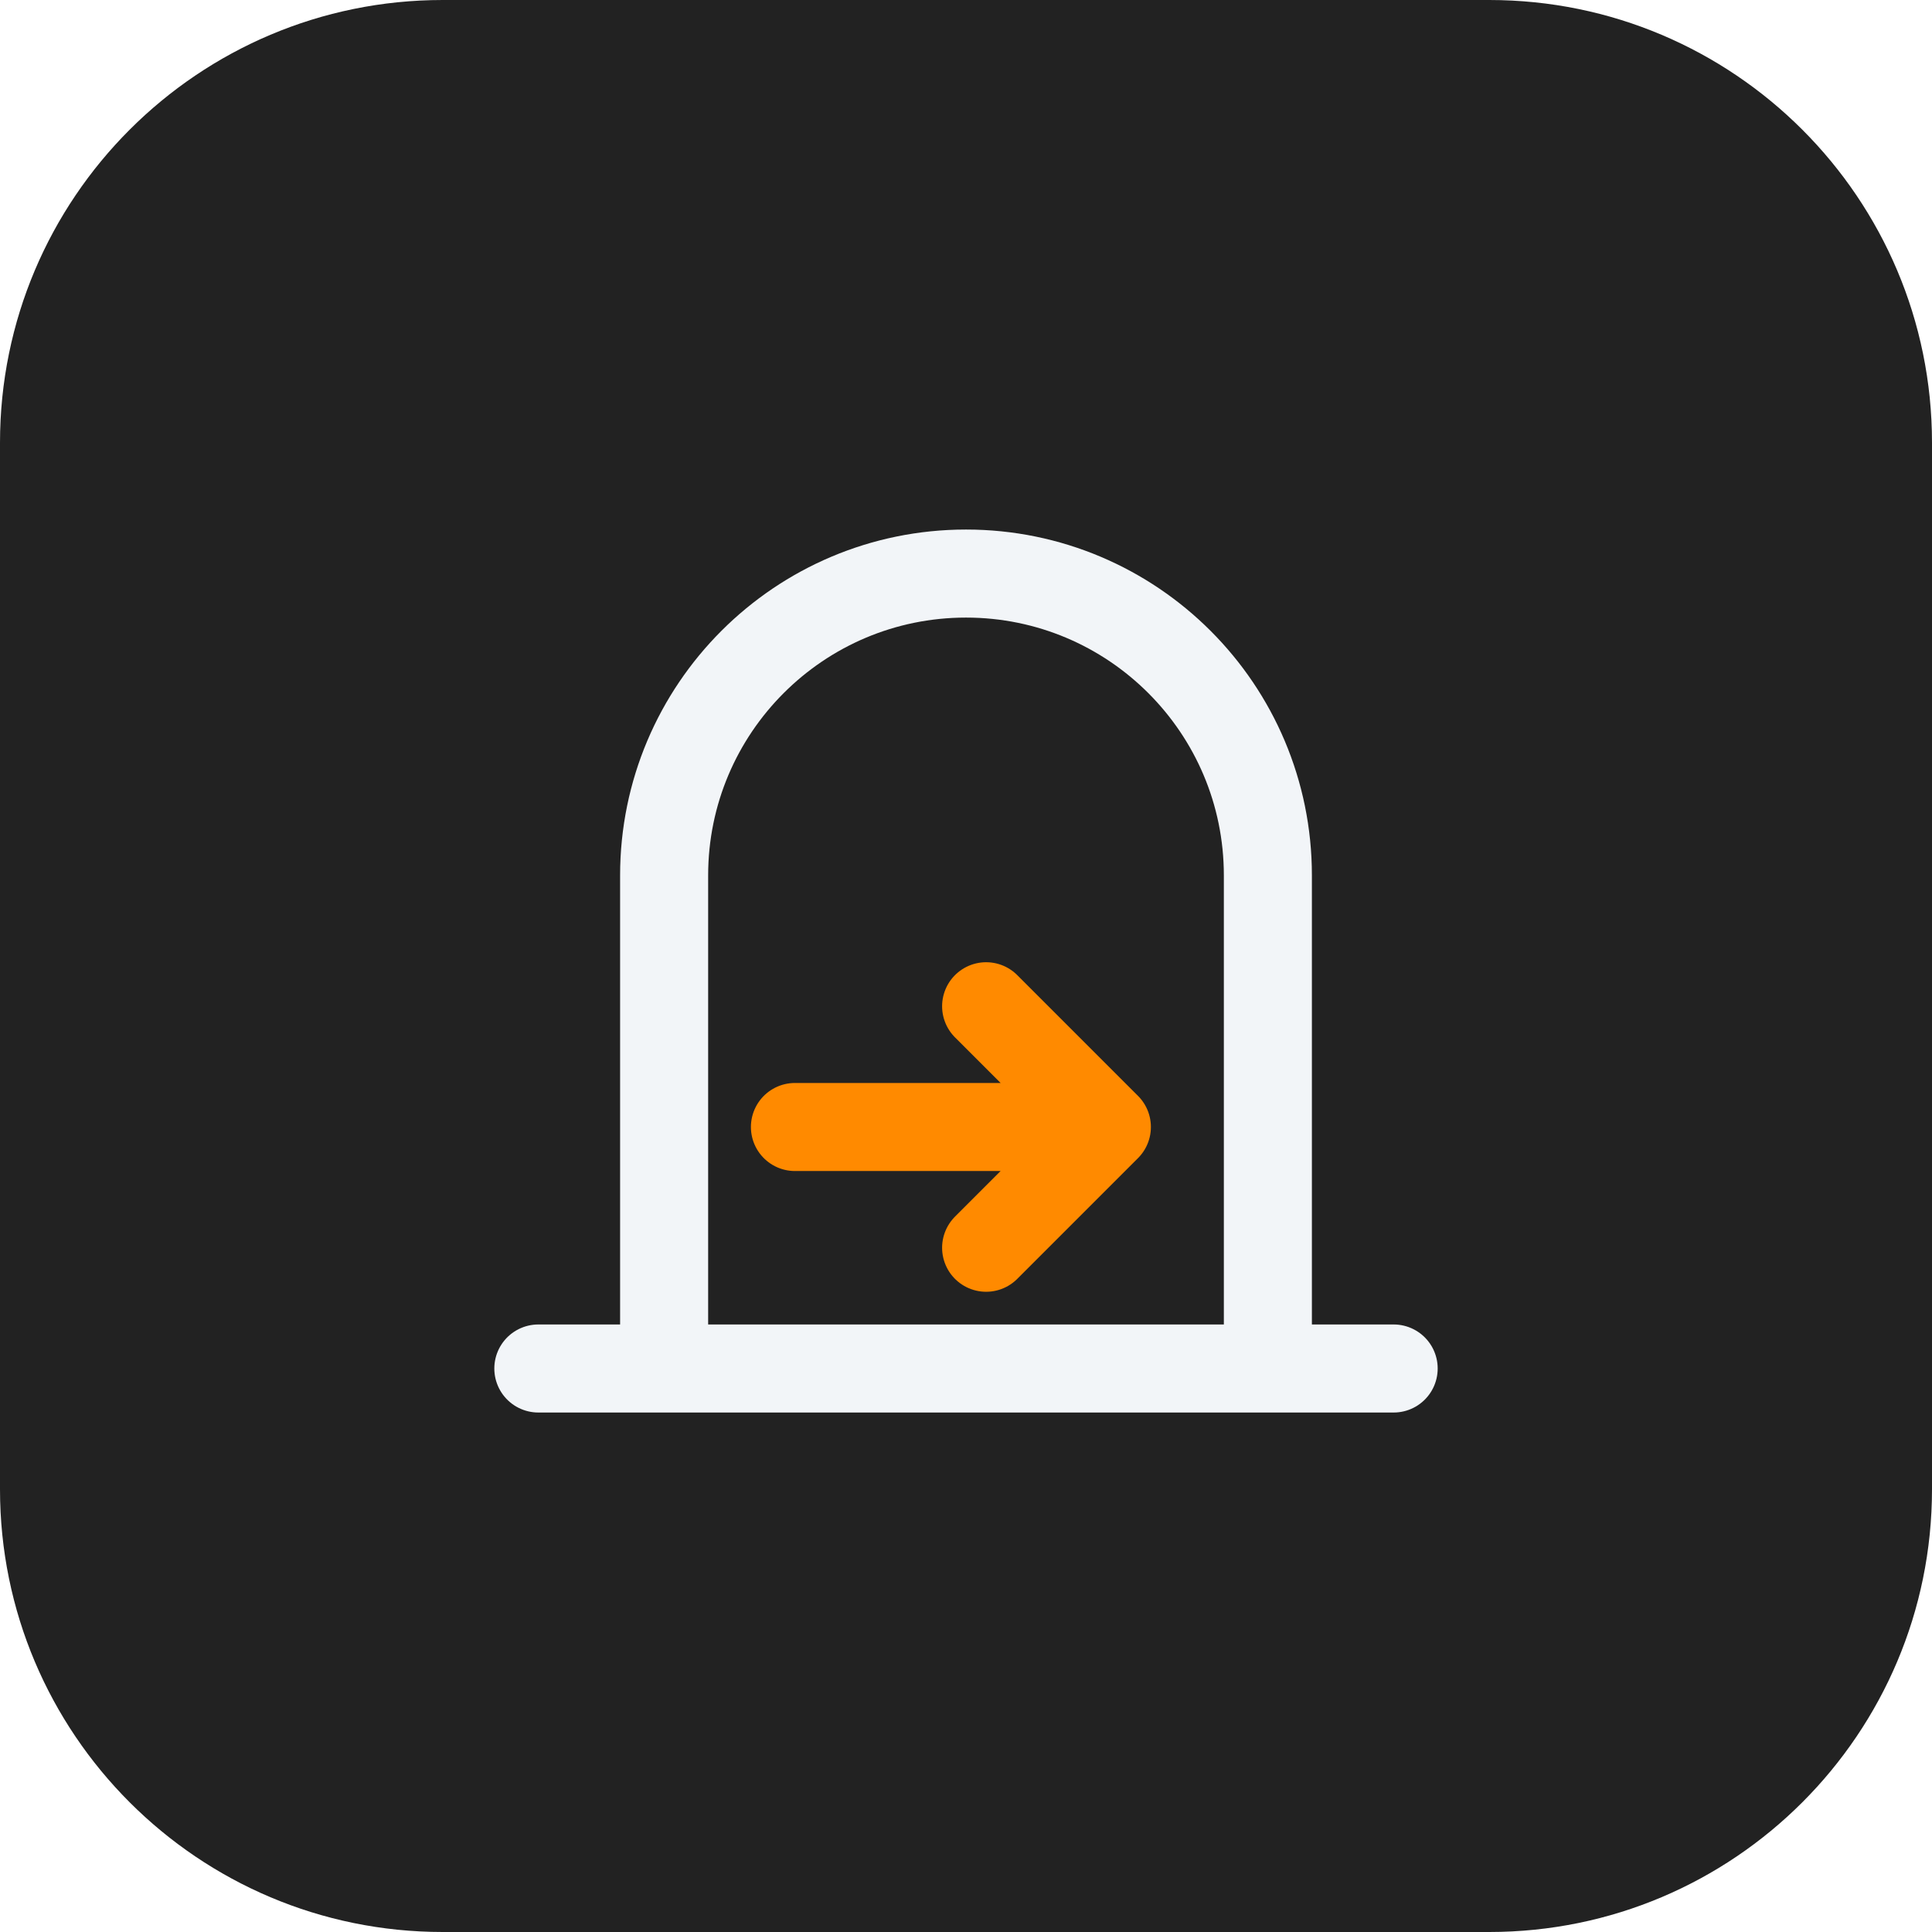
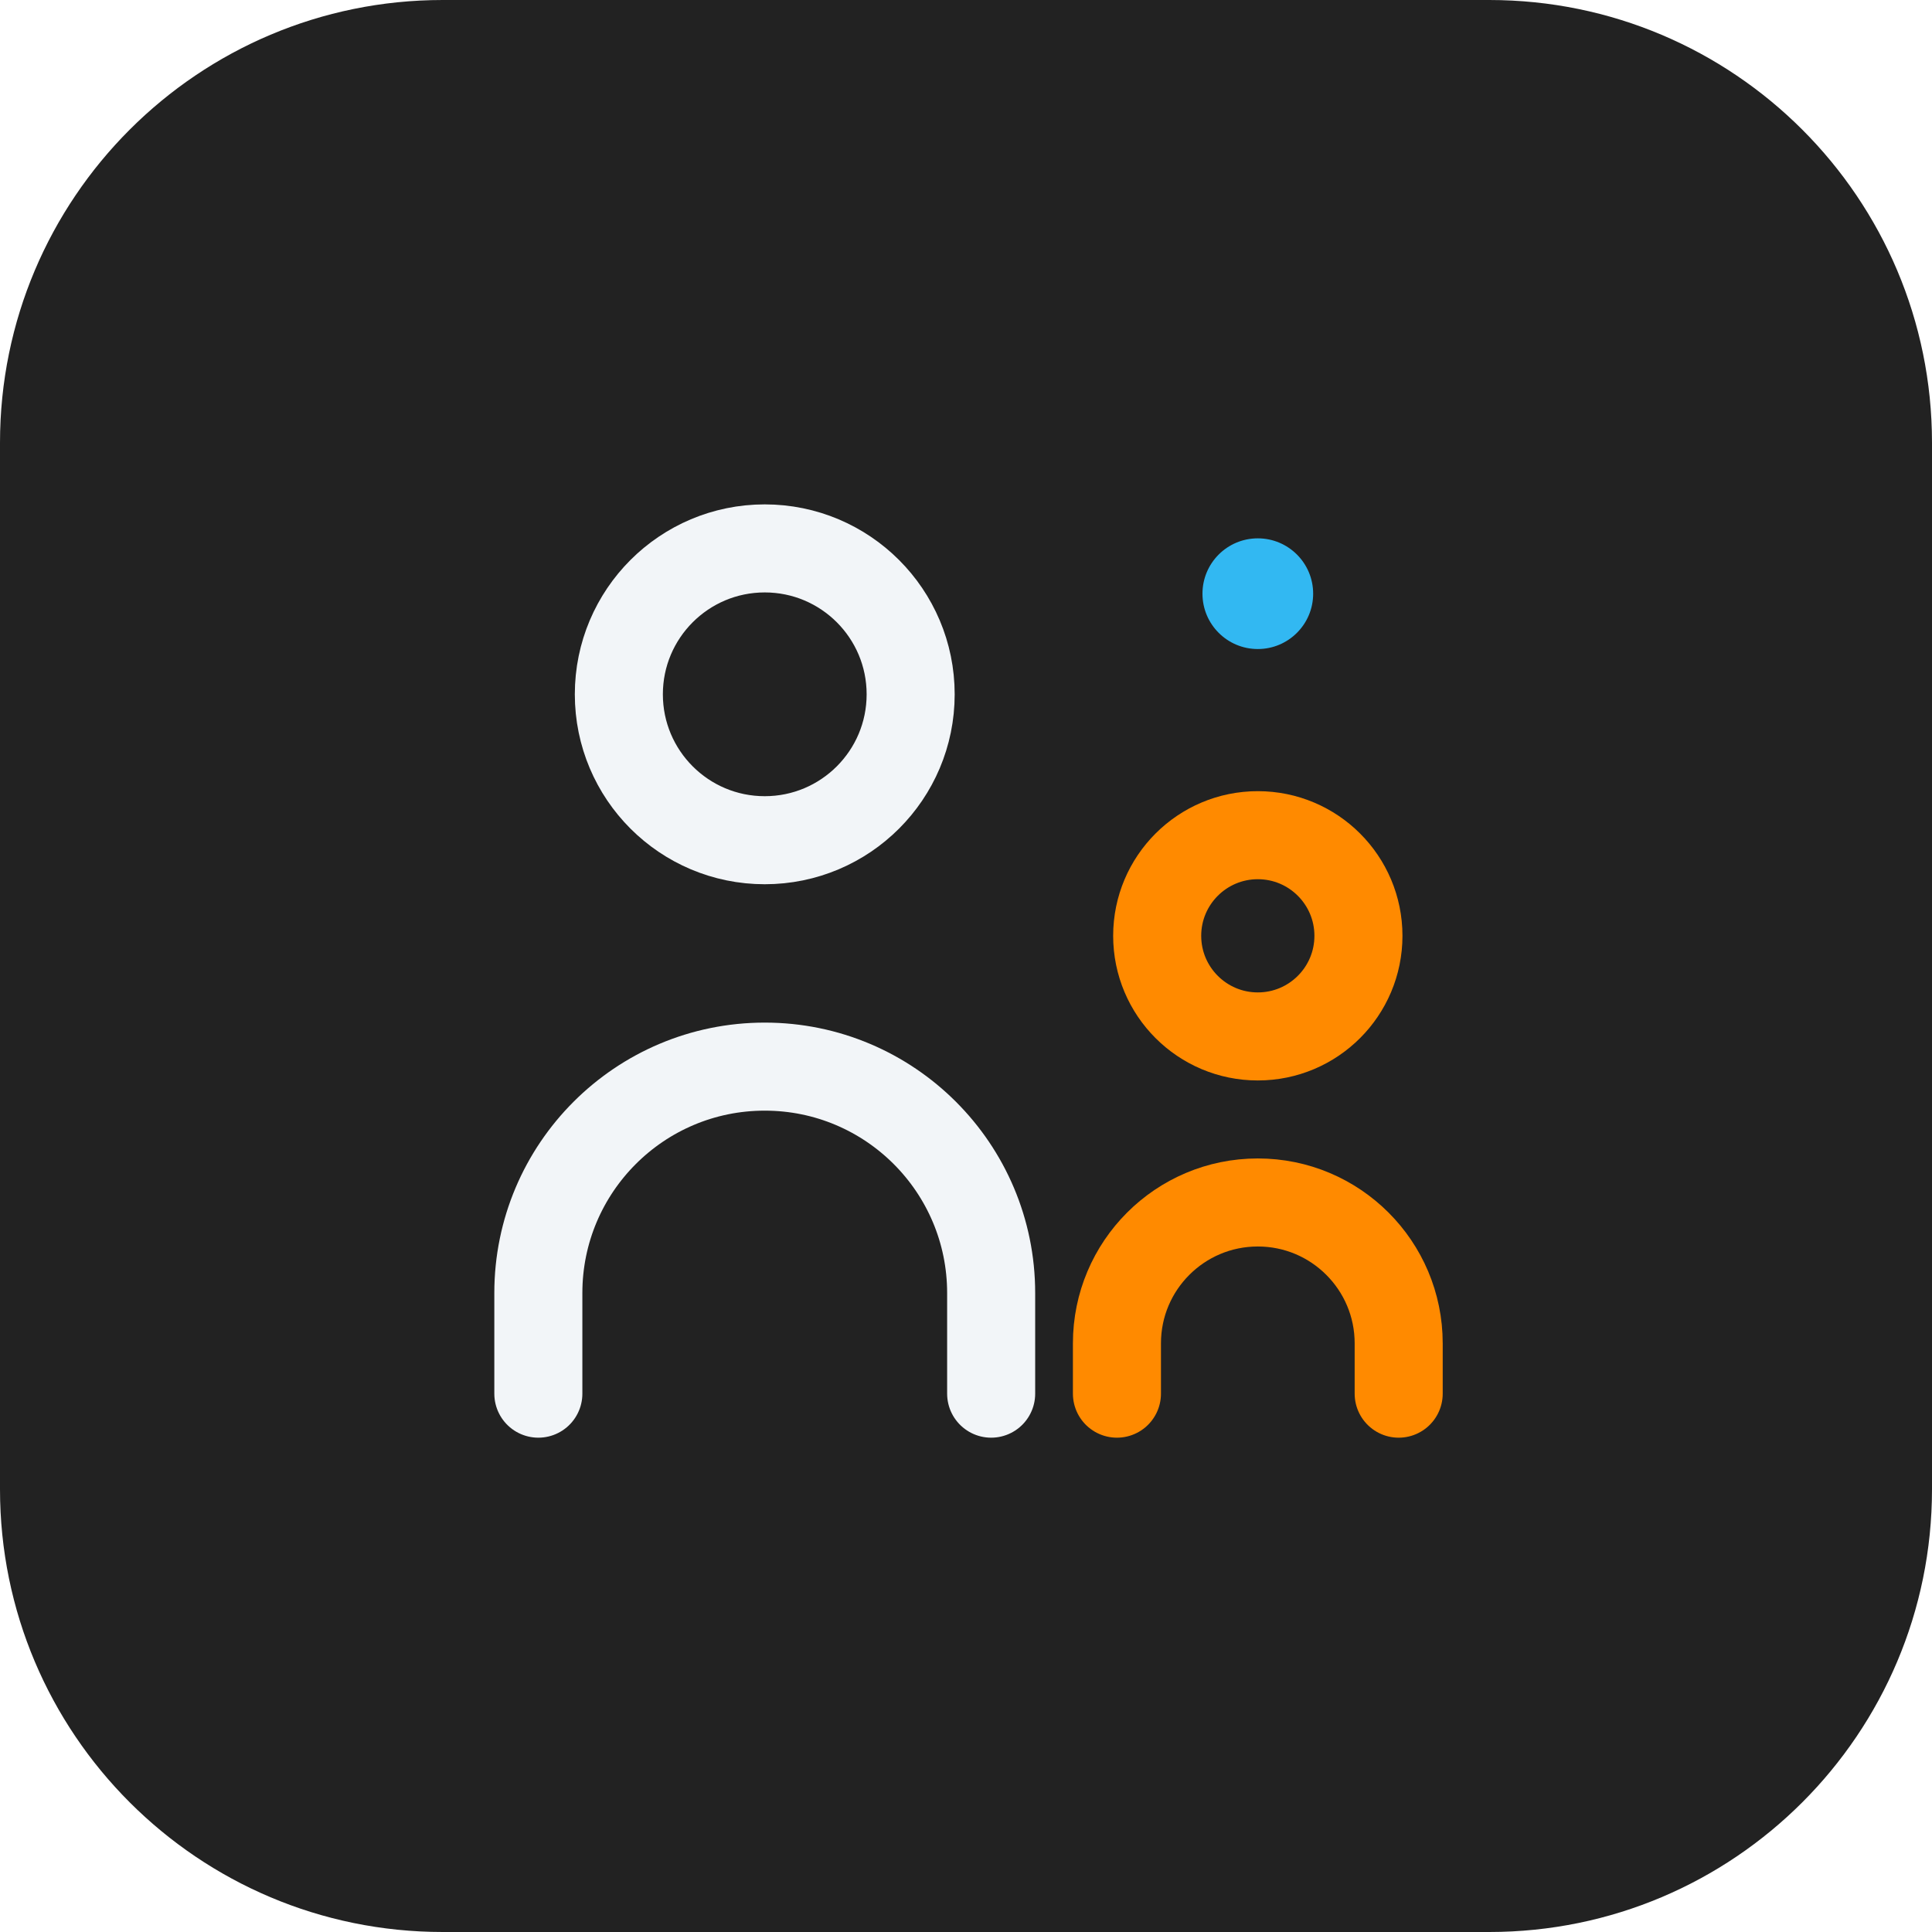
<svg xmlns="http://www.w3.org/2000/svg" viewBox="0 0 48 48" role="img">
  <rect width="48" height="48" rx="11" fill="#222222" />
  <g transform="translate(9.0 9.0) scale(1.25)">
-     <path d="M6 20V10.2a6 6 0 0 1 12 0V20M3.5 20h17" fill="none" stroke="#F2F5F8" stroke-width="1.75" stroke-linecap="round" stroke-linejoin="round" />
-     <path d="M8.6 15.2h6.2M12.4 12.8l2.4 2.4-2.4 2.4" fill="none" stroke="#FF8A00" stroke-width="1.75" stroke-linecap="round" stroke-linejoin="round" />
+     <circle cx="8" cy="6.6" r="2.9" fill="none" stroke="#F2F5F8" stroke-width="1.75" stroke-linecap="round" stroke-linejoin="round" />
+     <path d="M3.5 20.5v-2a4.5 4.5 0 0 1 9 0v2" fill="none" stroke="#F2F5F8" stroke-width="1.75" stroke-linecap="round" stroke-linejoin="round" />
+     <circle cx="17.8" cy="11.4" r="2" fill="none" stroke="#FF8A00" stroke-width="1.75" stroke-linecap="round" stroke-linejoin="round" />
+     <path d="M15 20.5v-1a2.8 2.8 0 0 1 5.6 0v1" fill="none" stroke="#FF8A00" stroke-width="1.75" stroke-linecap="round" stroke-linejoin="round" />
+     <circle cx="17.8" cy="4.6" r="1.1" fill="#32B8F2" />
  </g>
</svg>
